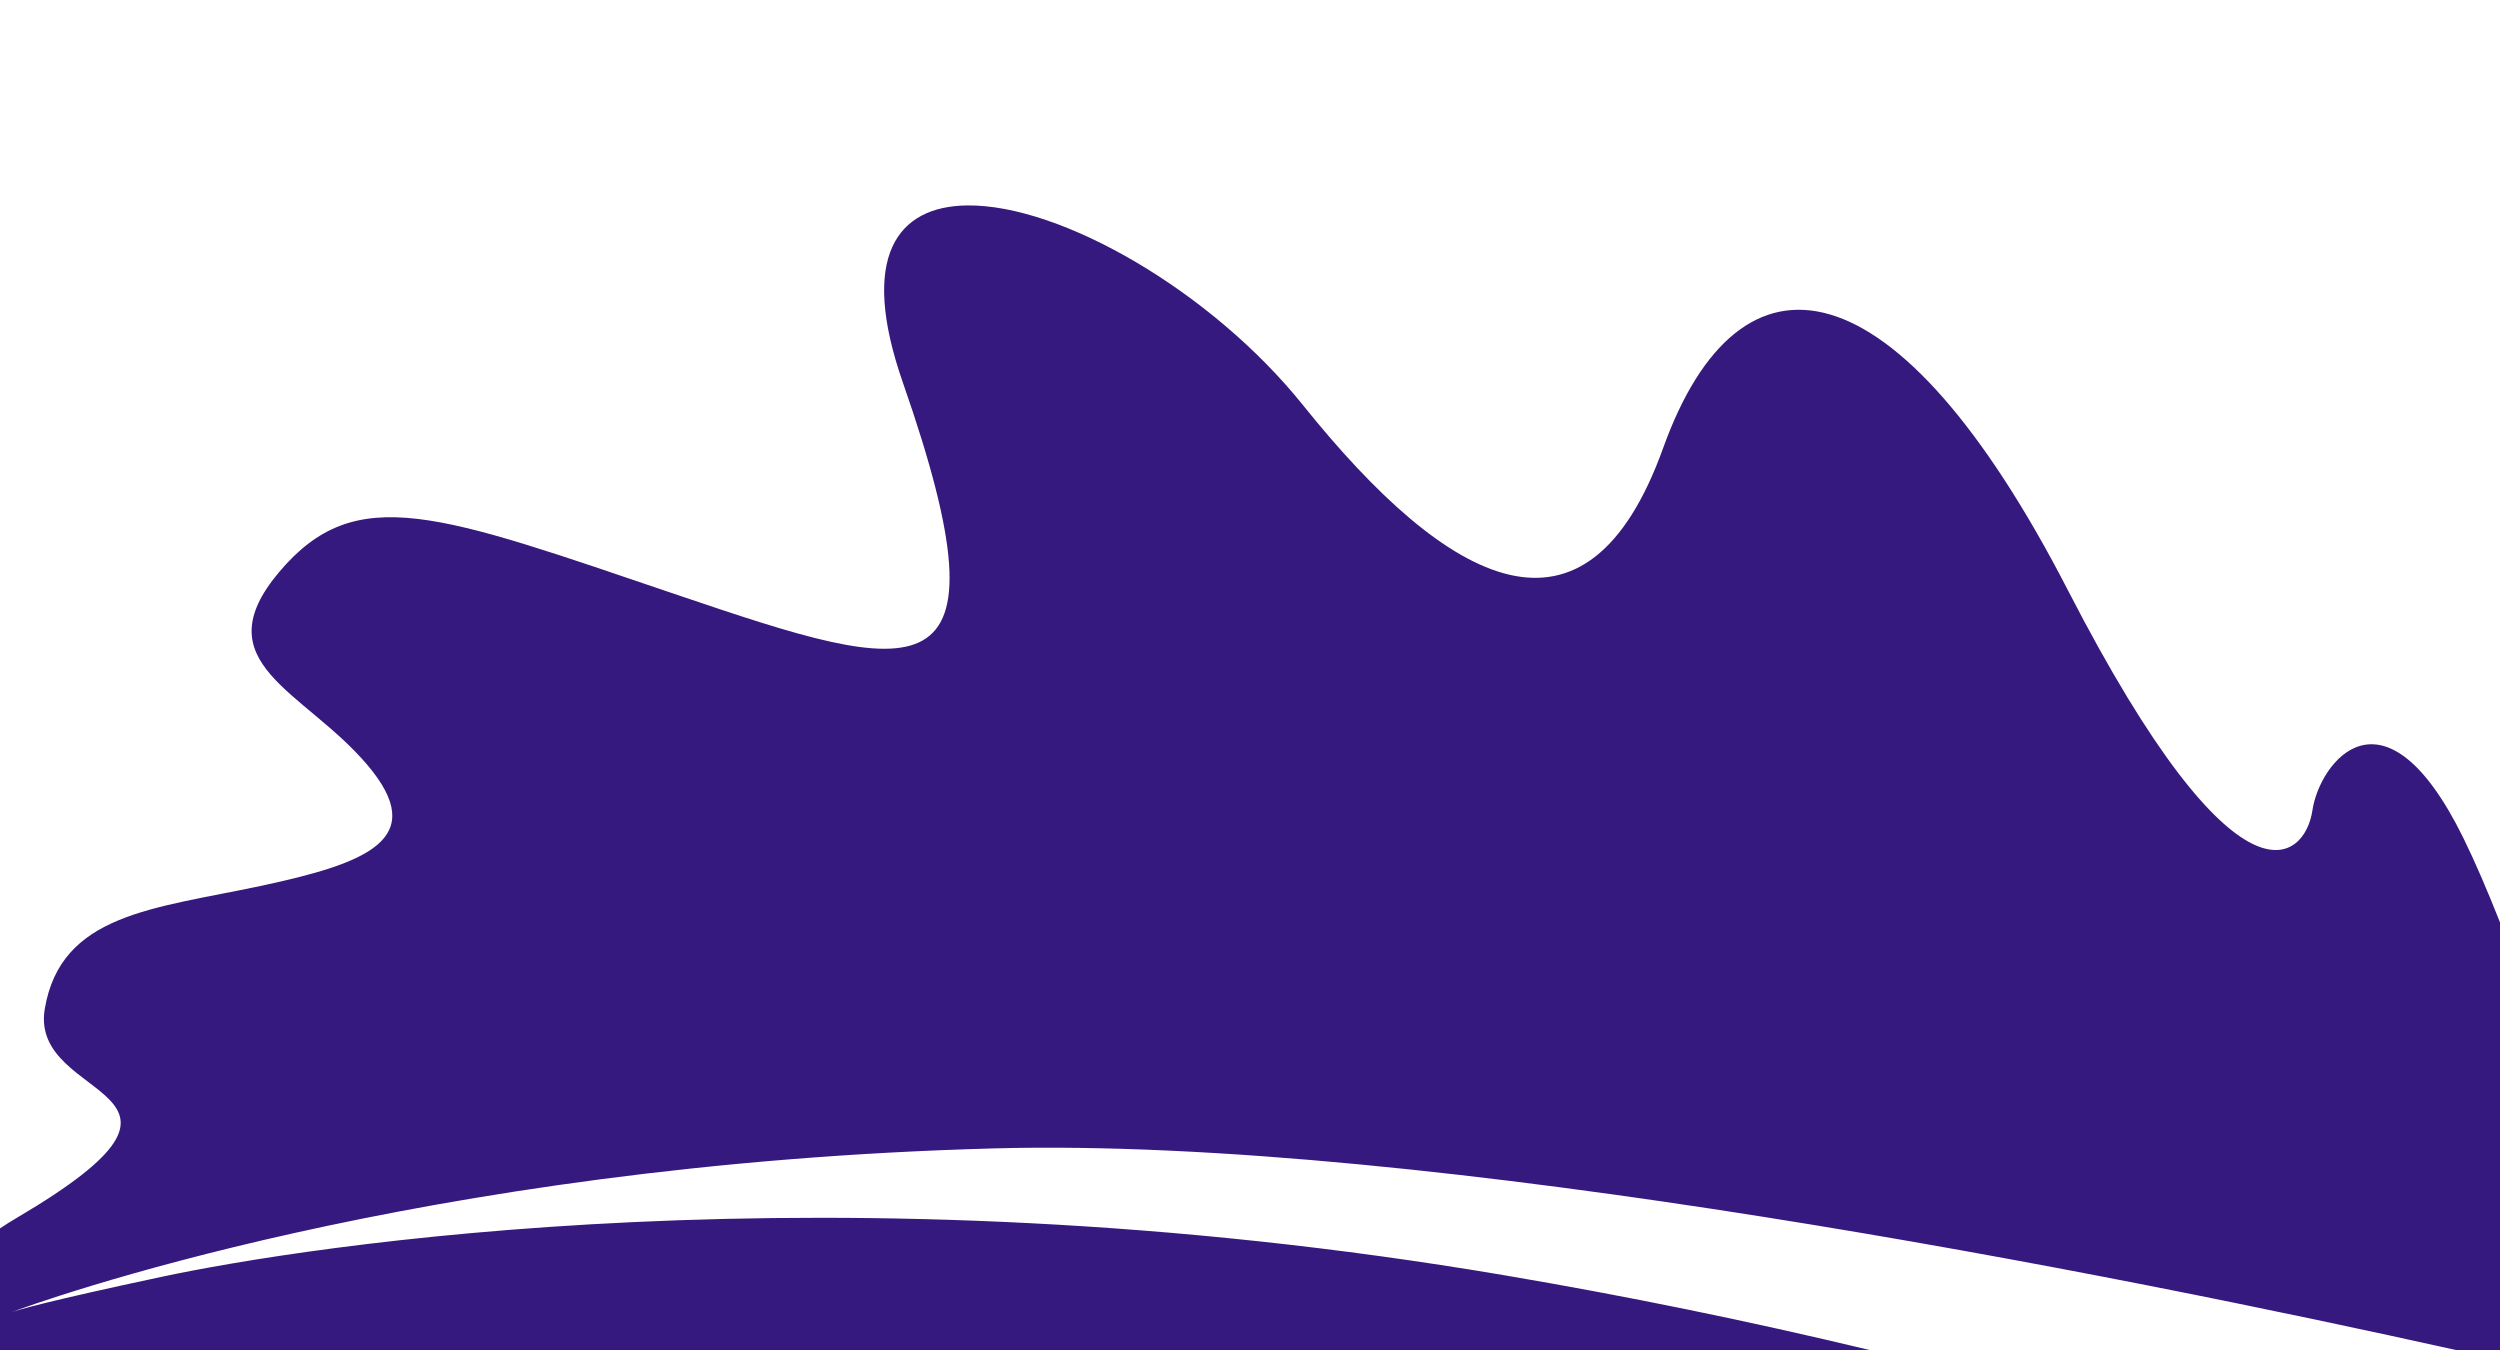
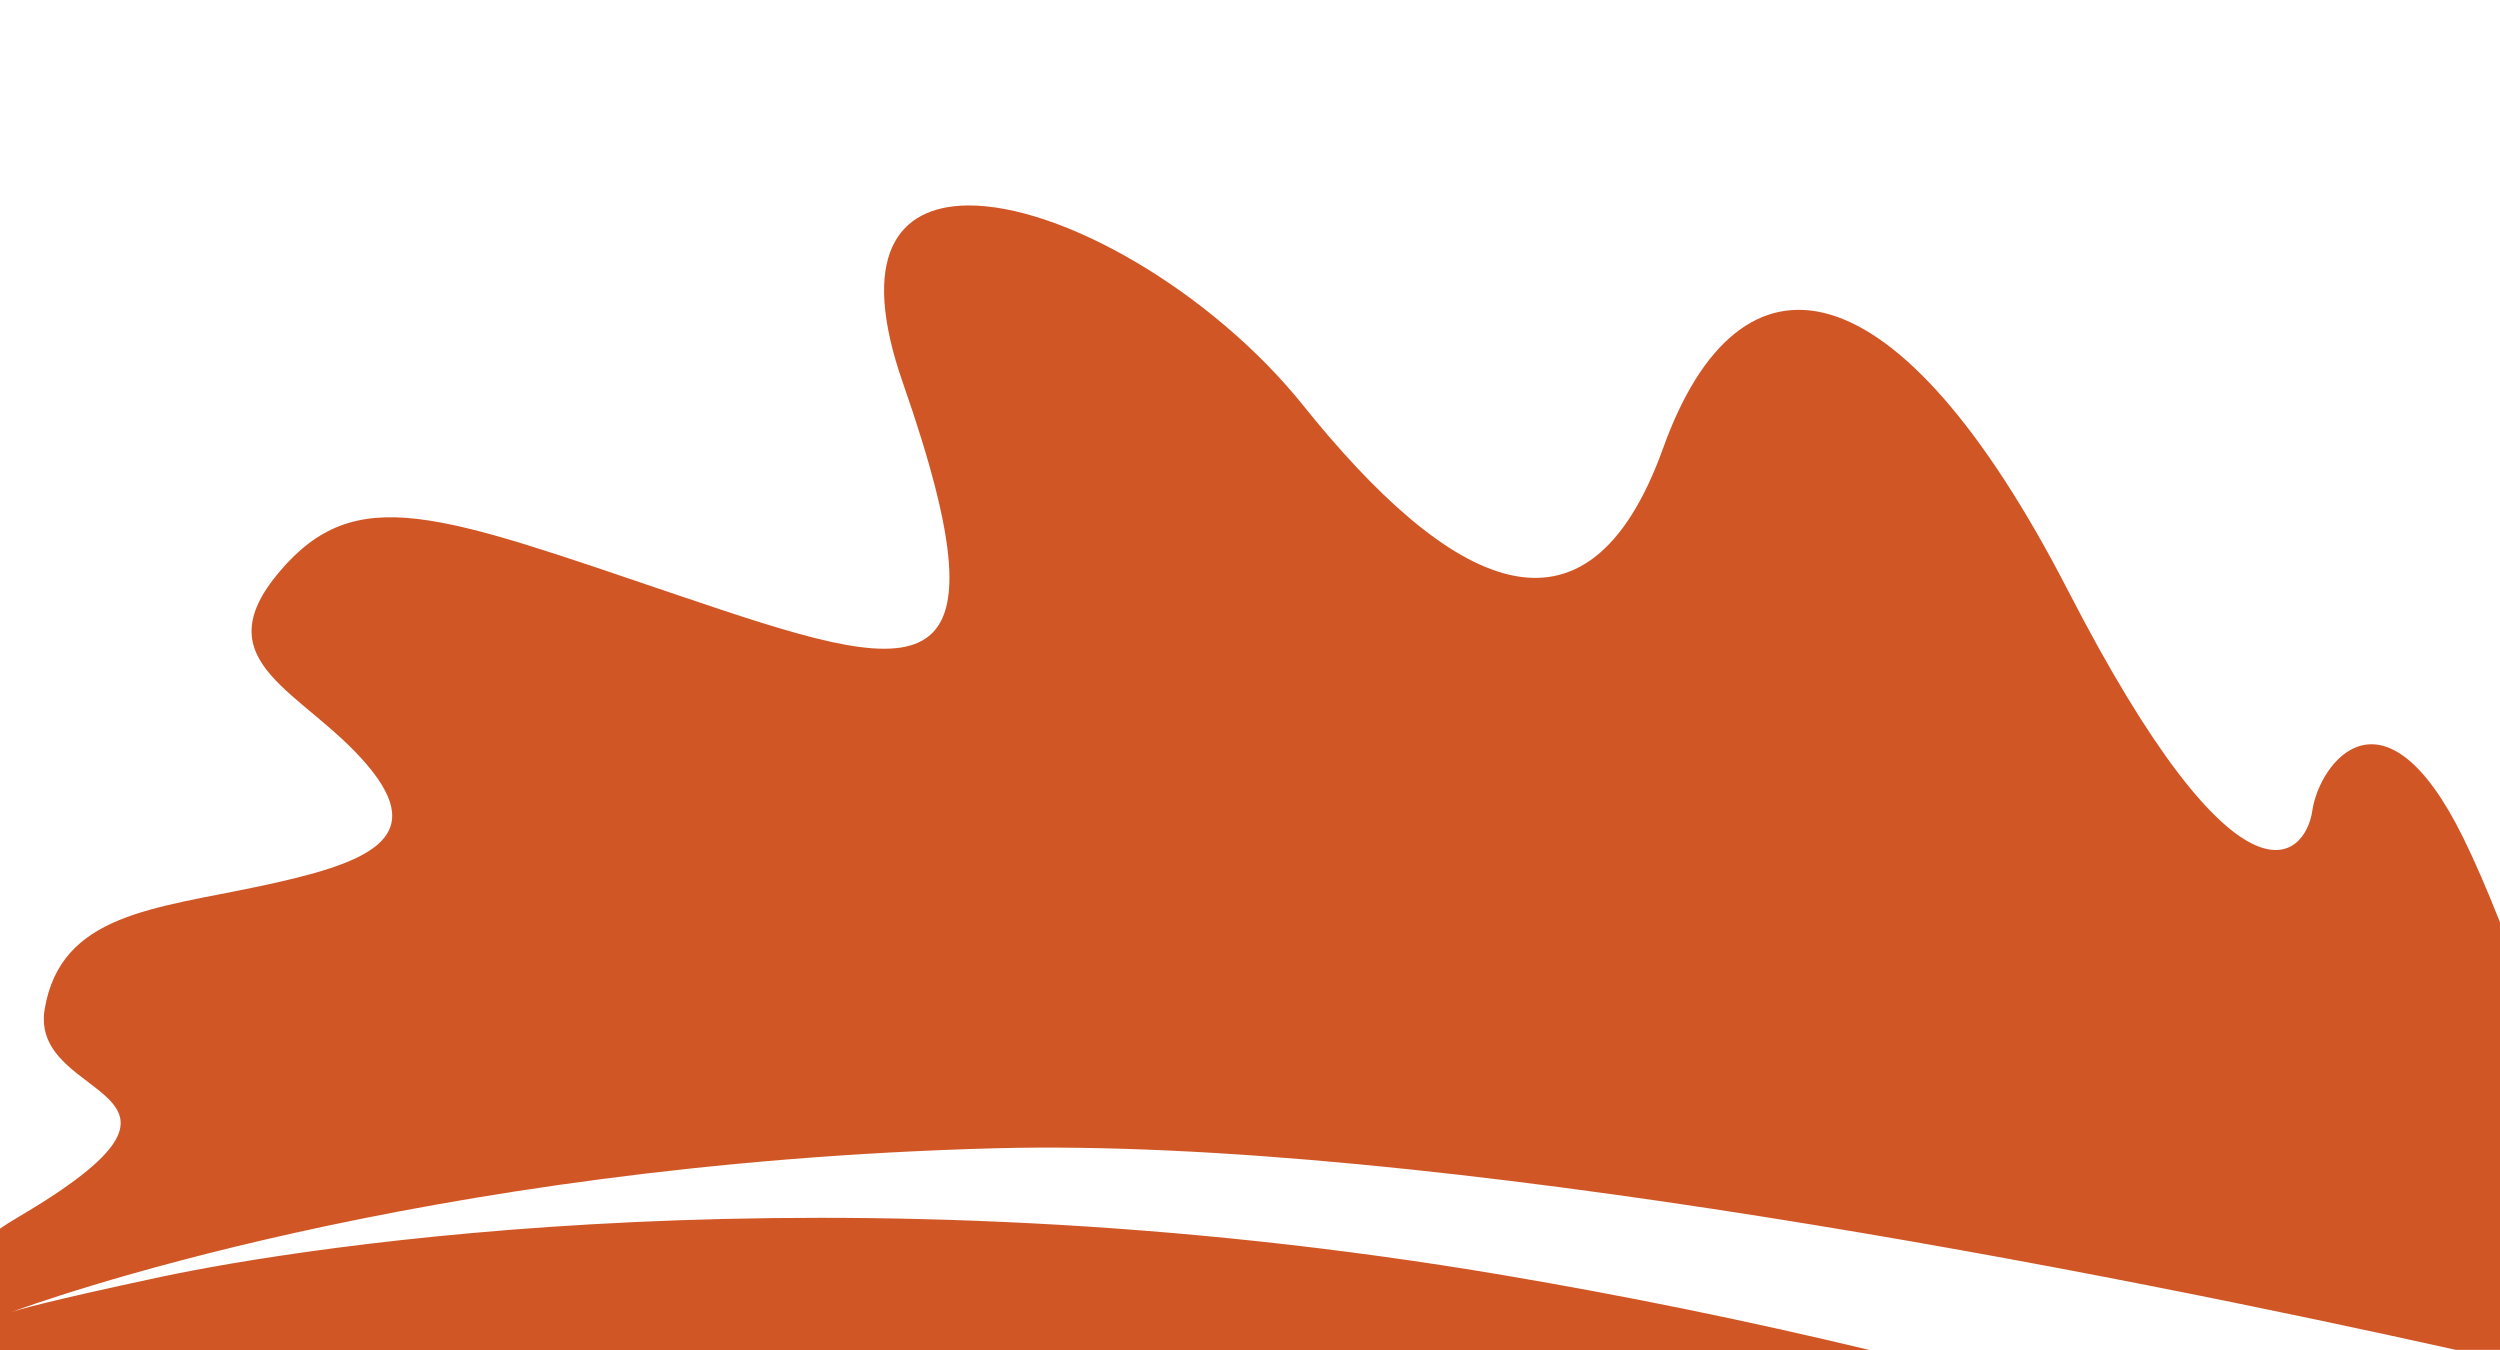
- <svg xmlns="http://www.w3.org/2000/svg" width="1600" height="864">
-   <path d="M619.148 131.475c-45.084.475-69.441 32.787-41.29 113.423 72.138 206.64 9.546 188.042-144.012 135.961-153.559-52.08-206.01-73.097-255.21-14.732-49.199 58.365 16.18 75.893 56.44 123.396 40.261 47.505-.273 62.984-68.406 77.506-68.133 14.523-127.737 17.652-138.018 78.664-10.281 61.014 126.26 48.892-18.05 133.805A210.6 210.6 0 0 0 0 786.162V864h1196.486a3519.037 3519.037 0 0 0-234.316-47.941c-429.164-72.675-768.214-18.188-858.621 1.082-74.004 15.774-92.123 21.223-96.352 22.707 14.805-5.527 259.872-95.04 629.487-104.885 279.482-7.444 719.648 81.142 935.056 129.037H1600V590.326c-8.13-20.532-16.096-39.107-23.59-54.303-50.664-102.738-91.946-48.243-96.486-17.29-4.541 30.954-46.55 72.402-156.383-140.84-109.833-213.244-210.112-227.434-259.137-91.135-49.024 136.3-137.104 88.928-230.5-27.473-58.563-72.988-154.917-128.442-214.756-127.81z" fill="#36197f" />
+ <svg xmlns="http://www.w3.org/2000/svg" version="1.1" id="Layer_1" x="0px" y="0px" viewBox="0 0 1600 864" style="enable-background:new 0 0 1600 864;" xml:space="preserve">
+   <style type="text/css">
+ 	.st0{fill:#D15626;}
+ </style>
+   <path class="st0" d="M619.1,131.5c-45.1,0.5-69.4,32.8-41.3,113.4c72.1,206.6,9.5,188-144,136c-153.6-52.1-206-73.1-255.2-14.7  c-49.2,58.4,16.2,75.9,56.4,123.4c40.3,47.5-0.3,63-68.4,77.5c-68.1,14.5-127.7,17.7-138,78.7c-10.3,61,126.3,48.9-18,133.8  c-3.6,2.1-7.1,4.3-10.6,6.7V864h1196.5c-77.5-18.6-155.7-34.6-234.3-47.9C533,743.4,194,797.9,103.5,817.1  c-74,15.8-92.1,21.2-96.4,22.7c14.8-5.5,259.9-95,629.5-104.9c279.5-7.4,719.6,81.1,935.1,129h28.3V590.3  c-8.1-20.5-16.1-39.1-23.6-54.3c-50.7-102.7-91.9-48.2-96.5-17.3c-4.5,31-46.6,72.4-156.4-140.8  c-109.8-213.2-210.1-227.4-259.1-91.1c-49,136.3-137.1,88.9-230.5-27.5C775.3,186.3,679,130.8,619.1,131.5L619.1,131.5z" />
</svg>
